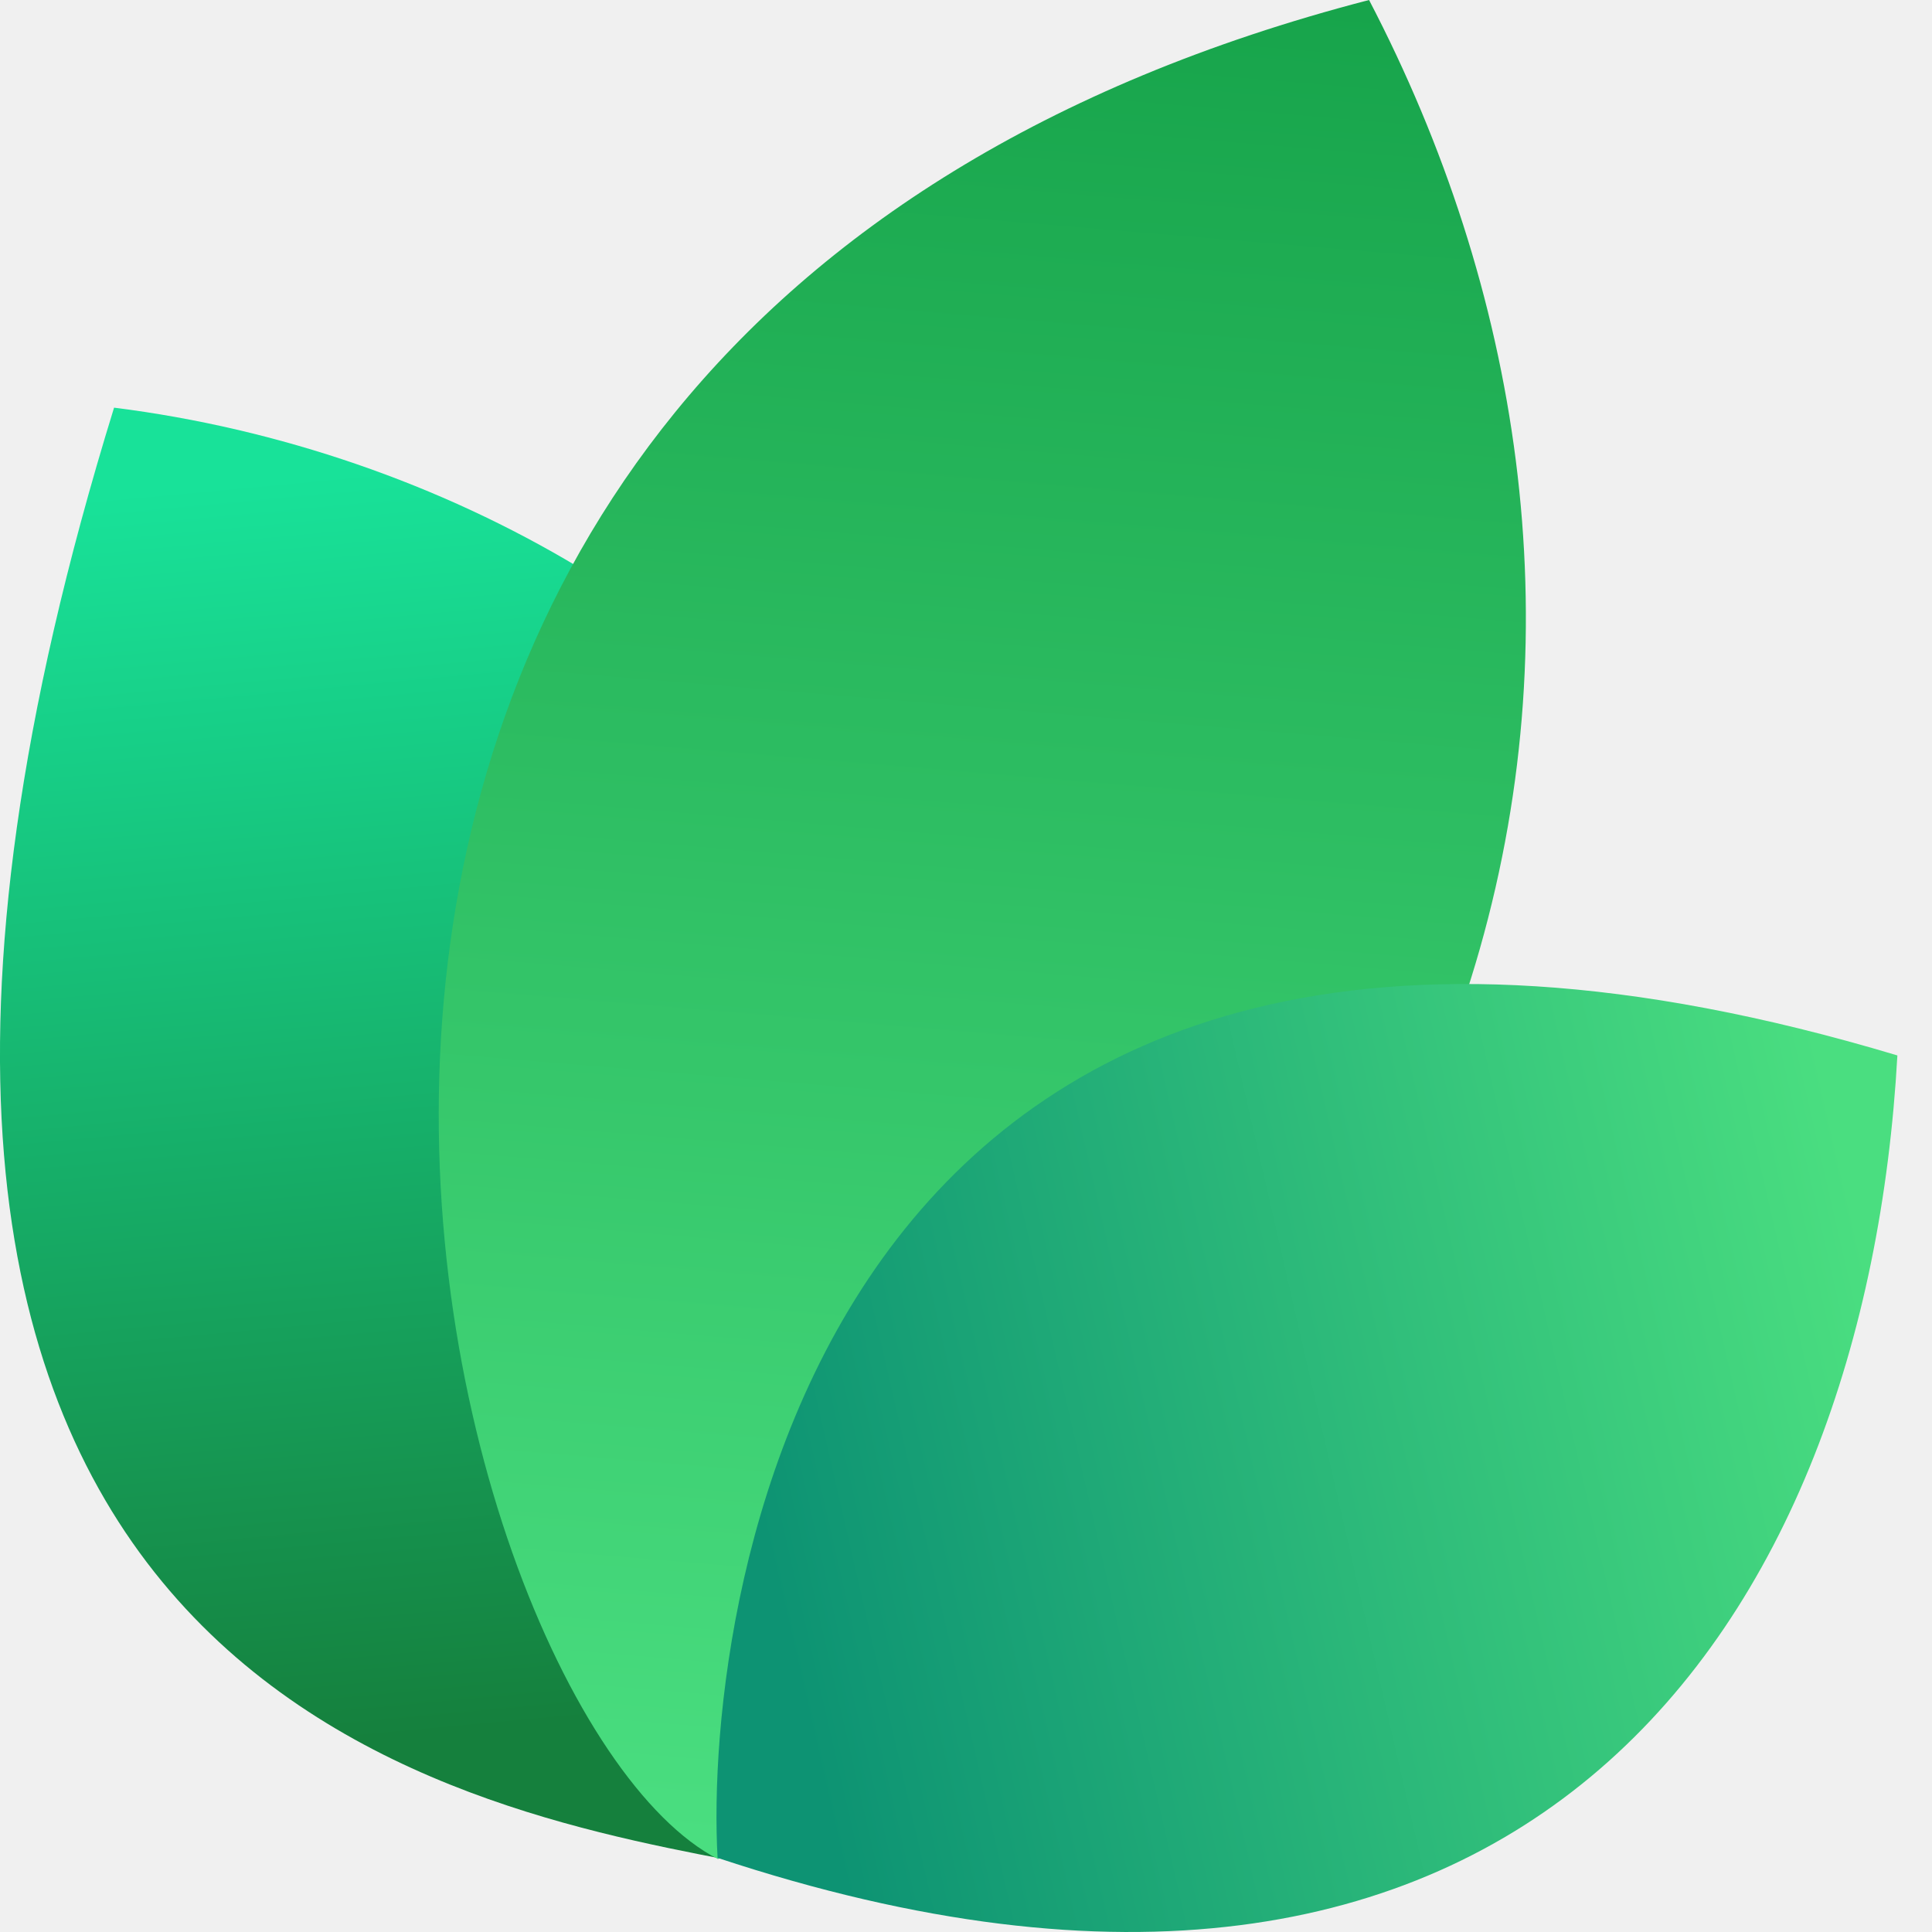
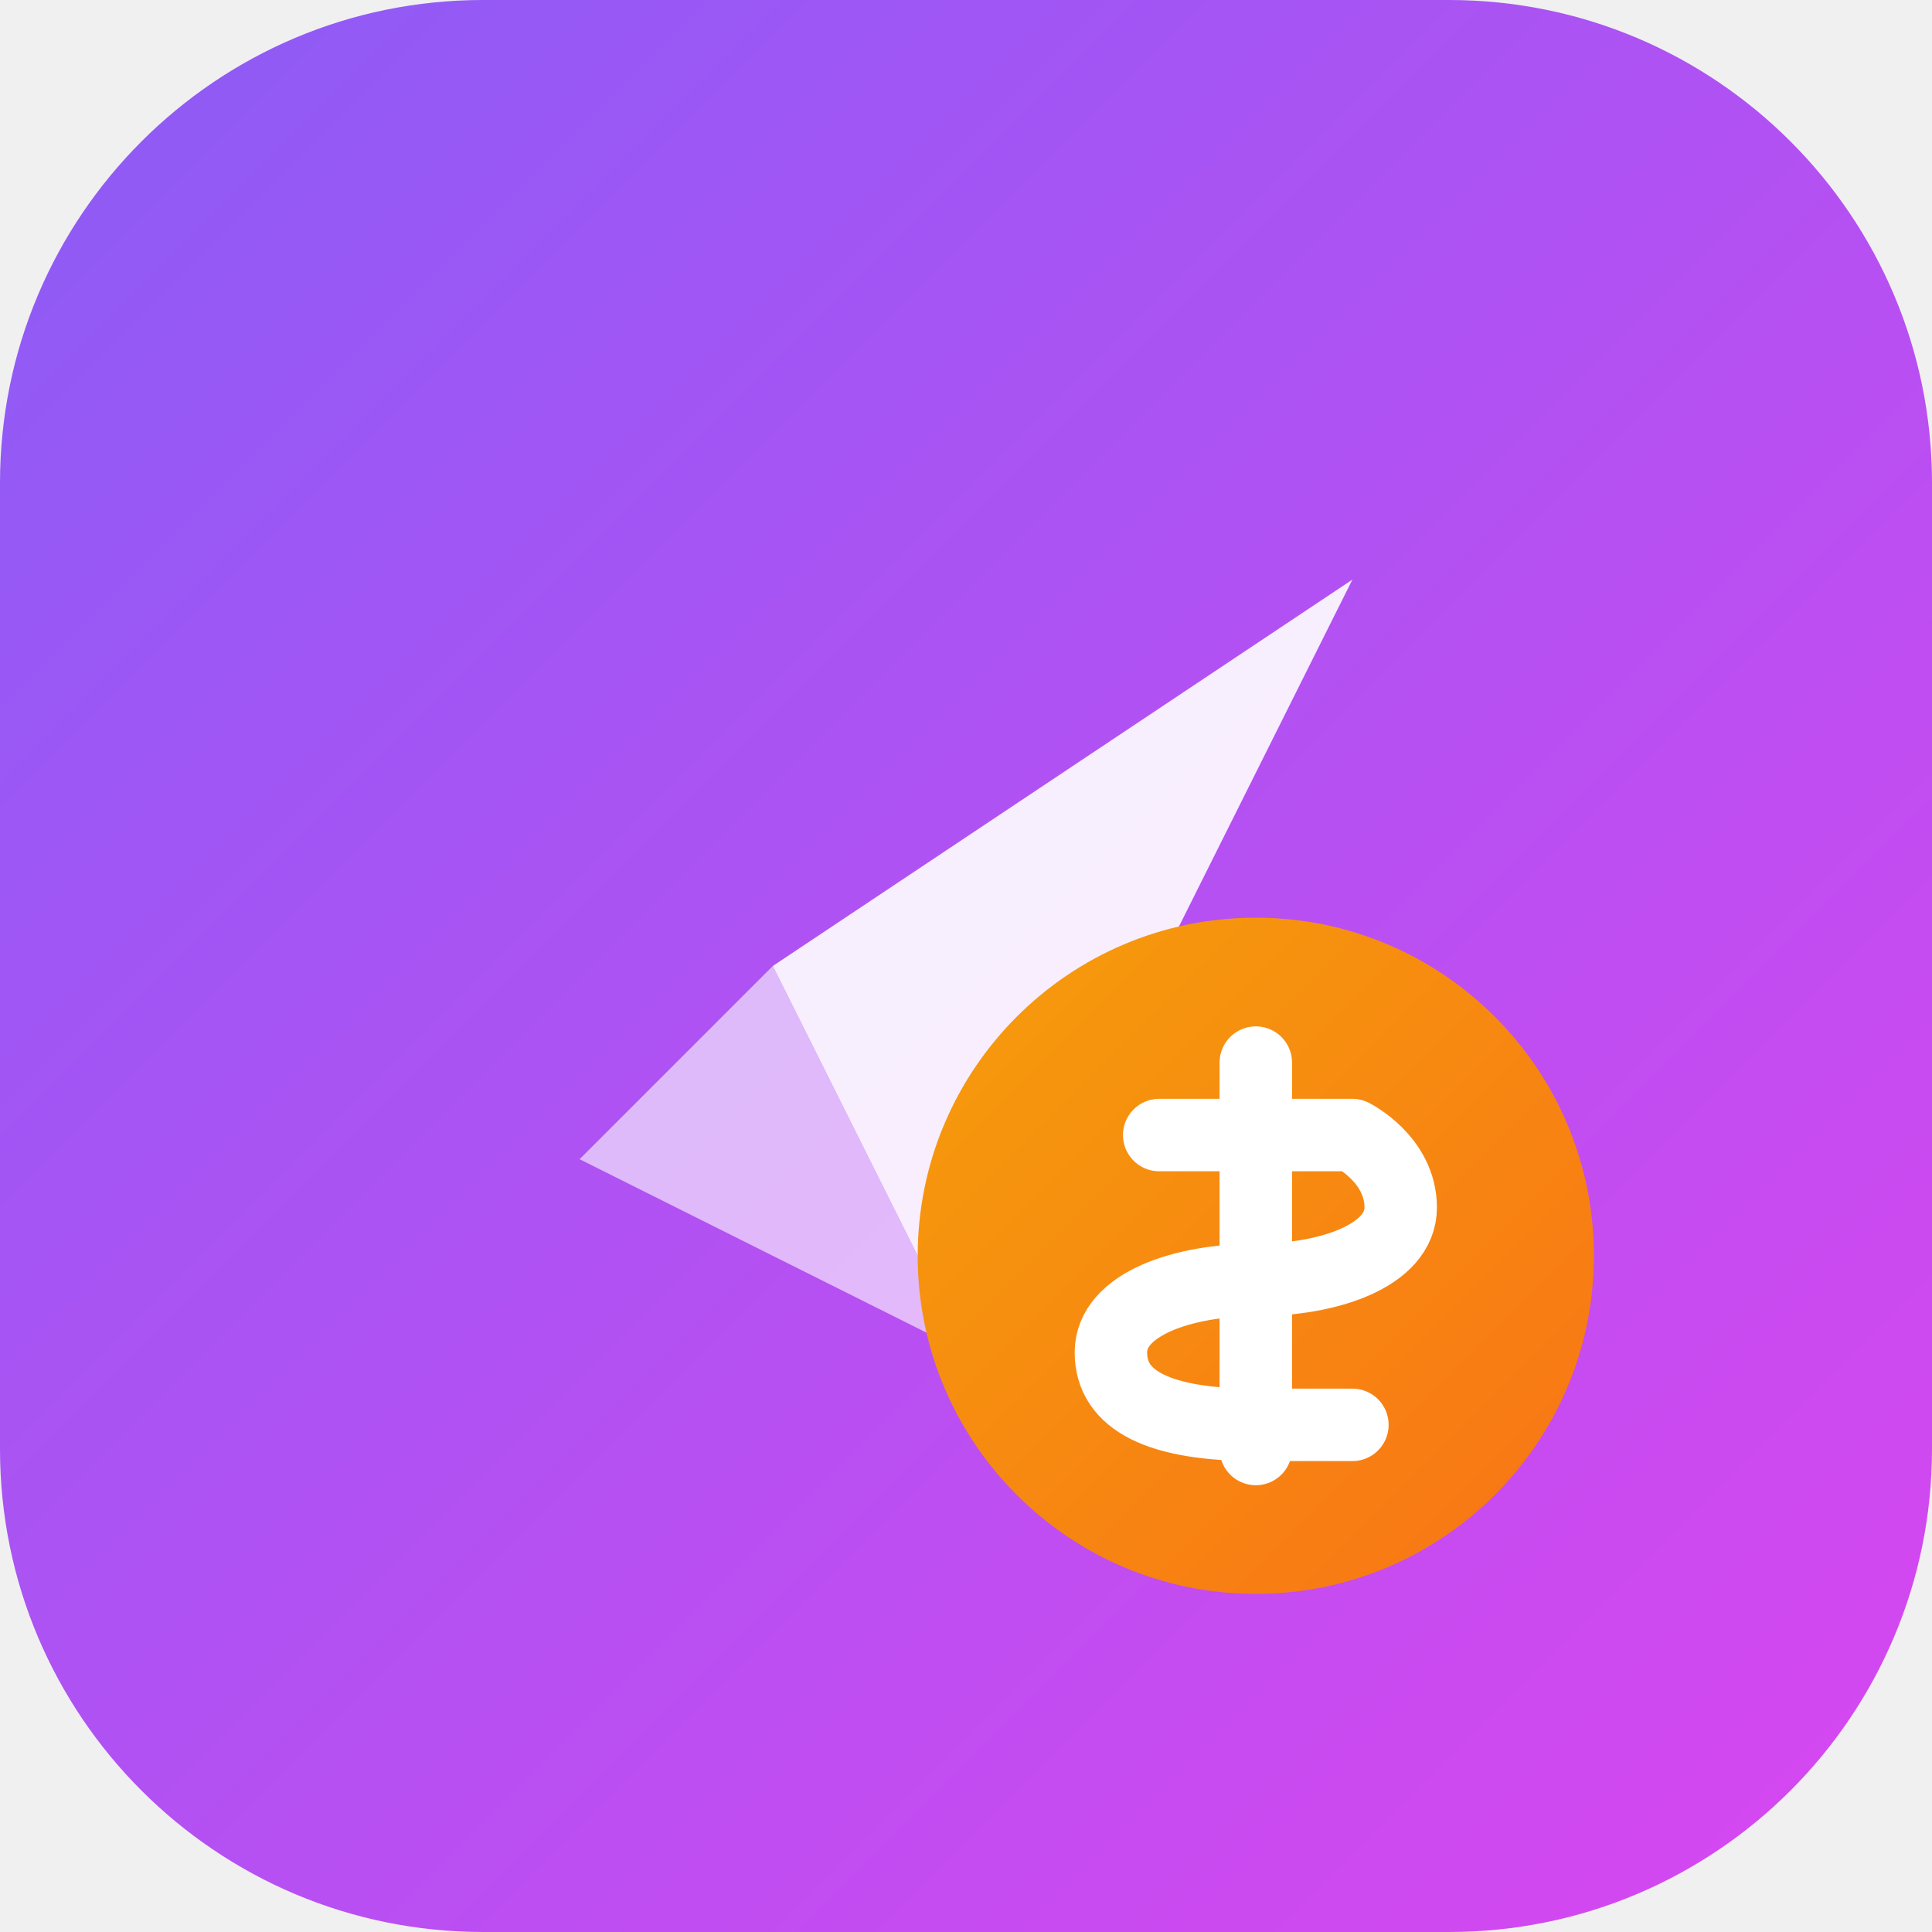
- <svg xmlns="http://www.w3.org/2000/svg" width="24" height="24" viewBox="0 0 24 24" fill="none">
-   <path d="M9.061 23.108C5.268 22.377 -3.391 20.627 1.417 5.064C9.634 6.099 16.973 14.064 9.061 23.108Z" fill="url(#paint0_linear_17557_2021)" />
-   <path d="M8.919 23.094C5.276 21.222 0.784 4.209 17.007 0C20.757 7.193 19.621 16.545 8.919 23.094Z" fill="url(#paint1_linear_17557_2021)" />
-   <path d="M8.914 23.079C8.735 19.882 10.159 9.085 23.57 13.111C23.181 20.123 18.984 26.418 8.914 23.079Z" fill="url(#paint2_linear_17557_2021)" />
+ <svg xmlns="http://www.w3.org/2000/svg" width="40" height="40" viewBox="0 0 40 40" fill="none">
  <defs>
-     <linearGradient id="paint0_linear_17557_2021" x1="3.776" y1="5.916" x2="5.232" y2="21.559" gradientUnits="userSpaceOnUse">
-       <stop stop-color="#18E299" />
-       <stop offset="1" stop-color="#15803D" />
+     <linearGradient id="logoGradient" x1="0%" y1="0%" x2="100%" y2="100%">
+       <stop offset="0%" stop-color="#8B5CF6" />
+       <stop offset="100%" stop-color="#D946EF" />
    </linearGradient>
-     <linearGradient id="paint1_linear_17557_2021" x1="12.171" y1="-0.718" x2="10.19" y2="22.983" gradientUnits="userSpaceOnUse">
-       <stop stop-color="#16A34A" />
-       <stop offset="1" stop-color="#4ADE80" />
-     </linearGradient>
-     <linearGradient id="paint2_linear_17557_2021" x1="23.133" y1="15.353" x2="9.338" y2="18.52" gradientUnits="userSpaceOnUse">
-       <stop stop-color="#4ADE80" />
-       <stop offset="1" stop-color="#0D9373" />
+     <linearGradient id="coinGradient" x1="0%" y1="0%" x2="100%" y2="100%">
+       <stop offset="0%" stop-color="#F59E0B" />
+       <stop offset="100%" stop-color="#F97316" />
    </linearGradient>
  </defs>
+   <rect width="40" height="40" rx="10" fill="url(#logoGradient)" />
+   <path d="M28 12L20 28L16 20L28 12Z" fill="white" fill-opacity="0.9" />
+   <path d="M16 20L12 24L20 28L16 20Z" fill="white" fill-opacity="0.6" />
+   <circle cx="26" cy="26" r="7" fill="url(#coinGradient)" />
+   <path d="M26 22V30M24 23.5H28C28 23.5 29 24 29 25C29 26 27.5 26.5 26 26.5C24.5 26.5 23 27 23 28C23 29 24 29.5 26 29.5H28" stroke="white" stroke-width="1.5" stroke-linecap="round" stroke-linejoin="round" />
</svg>
